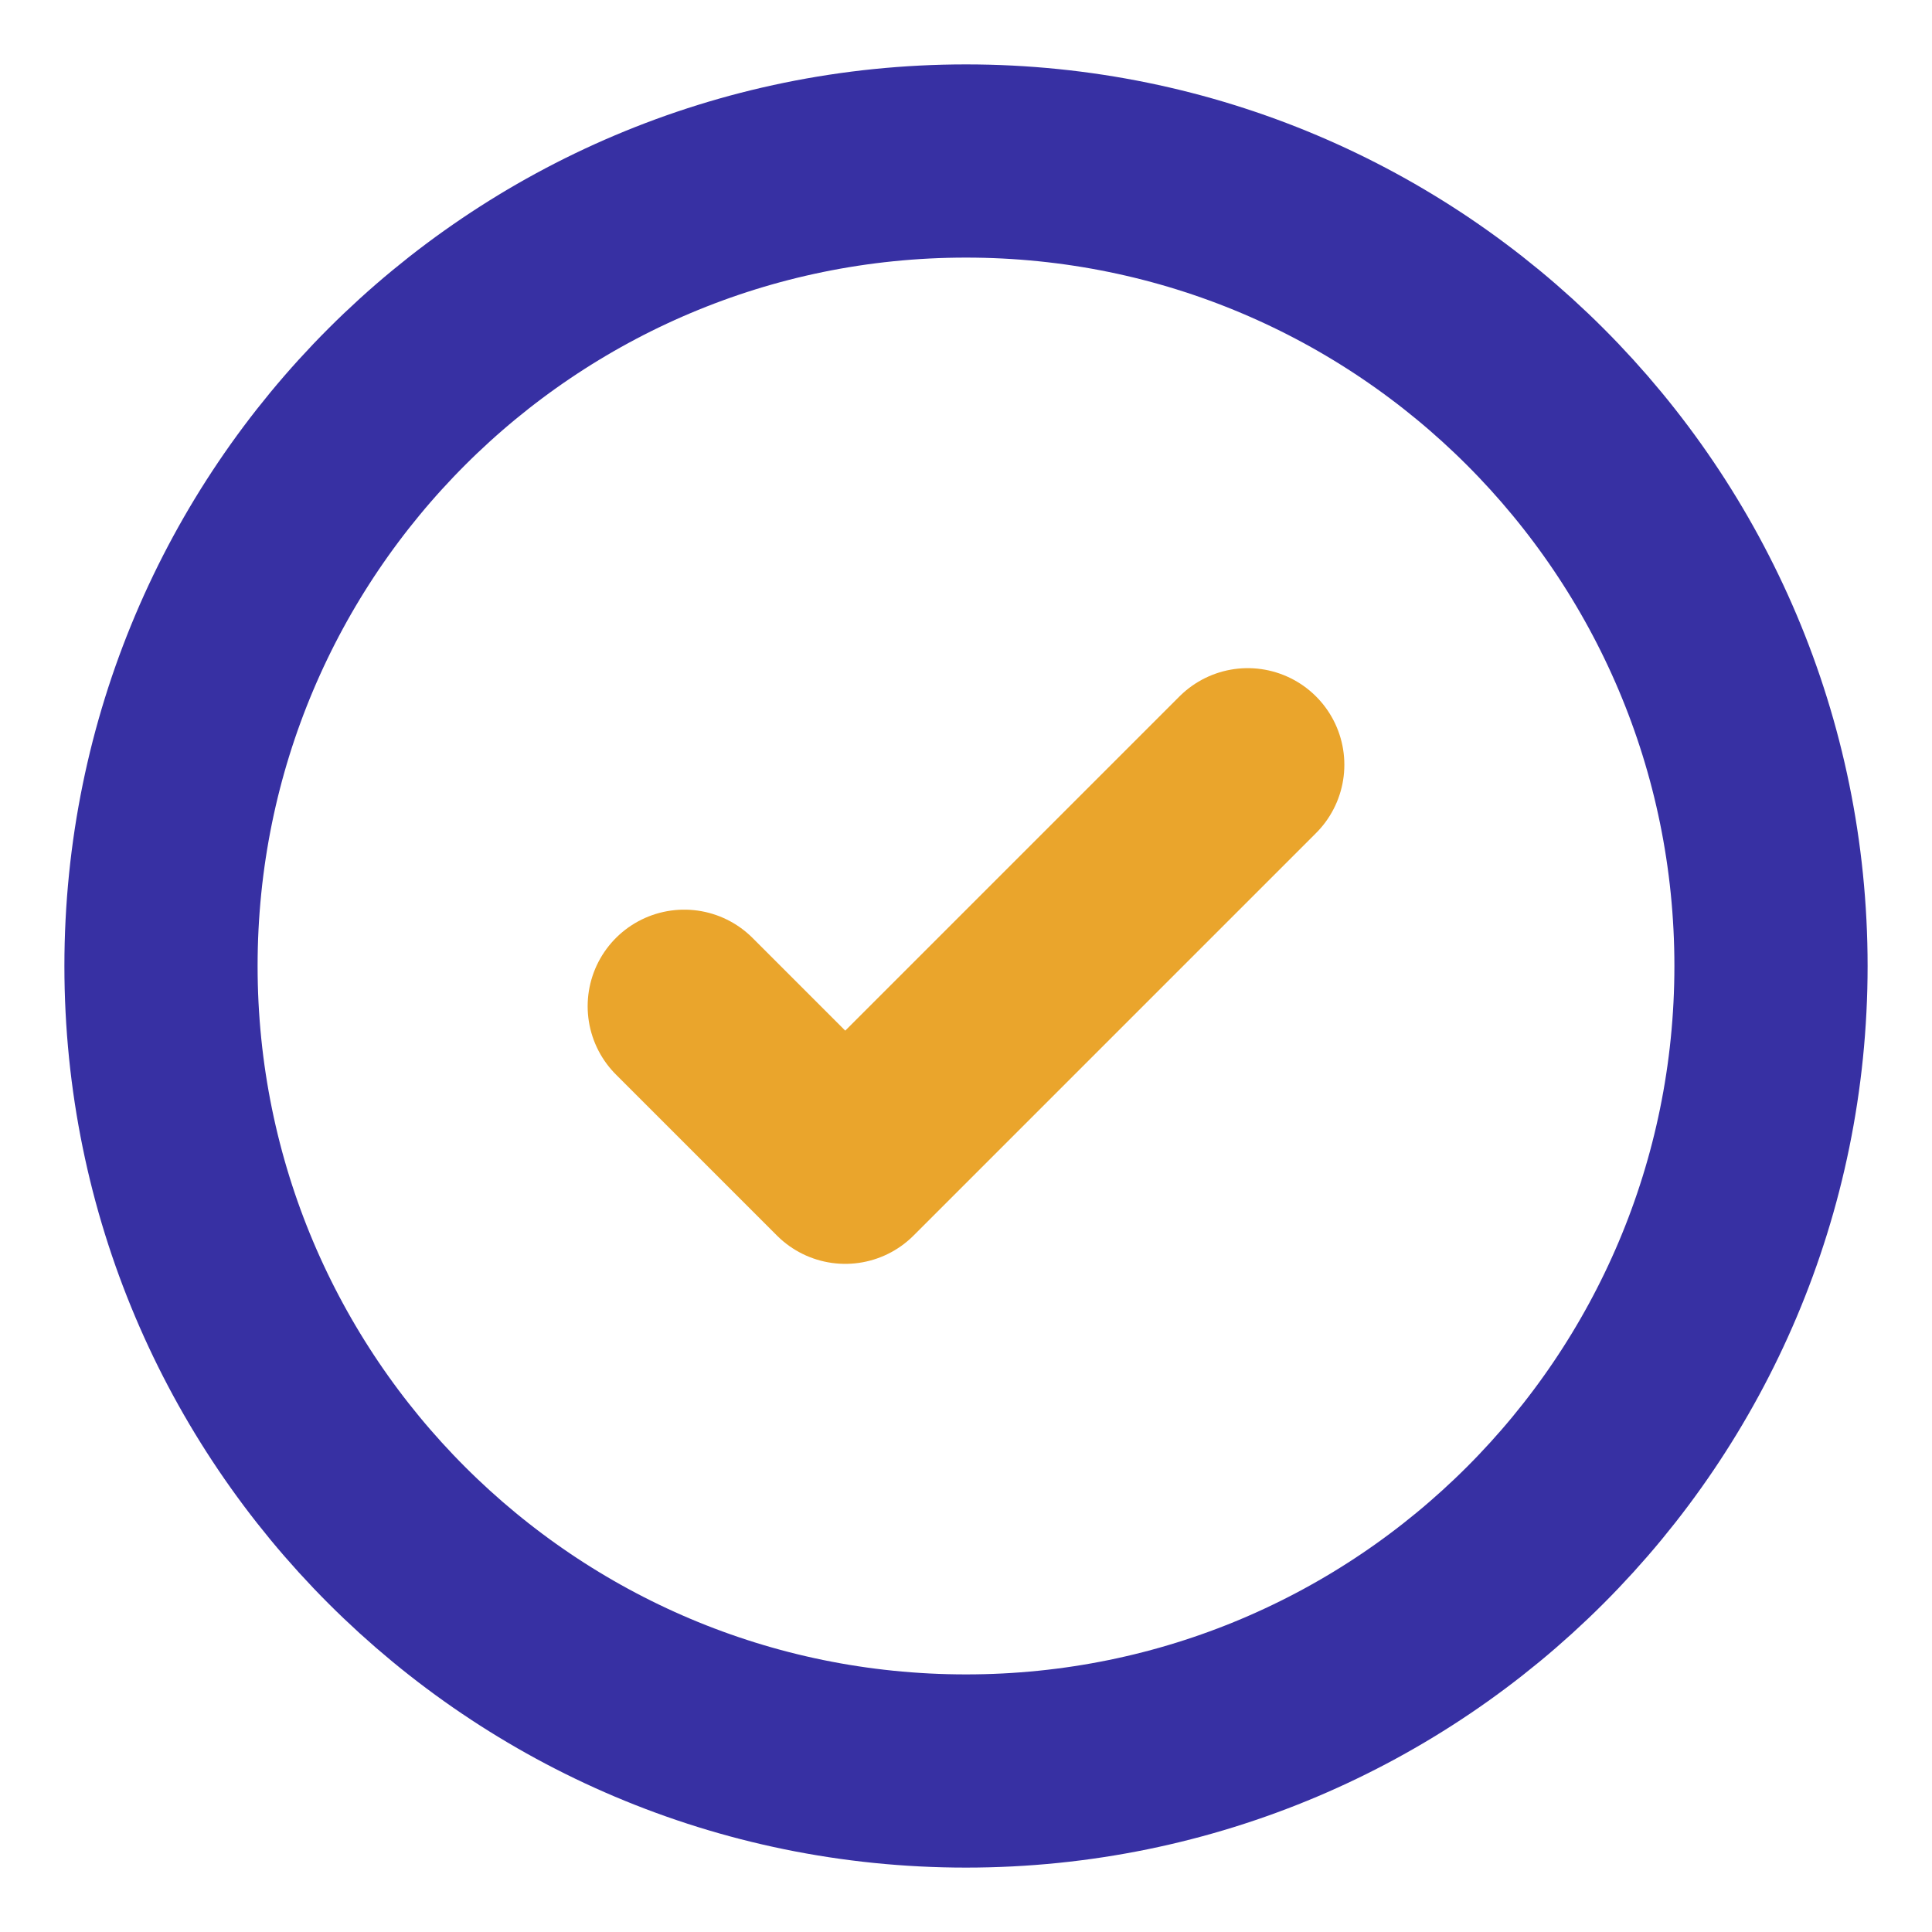
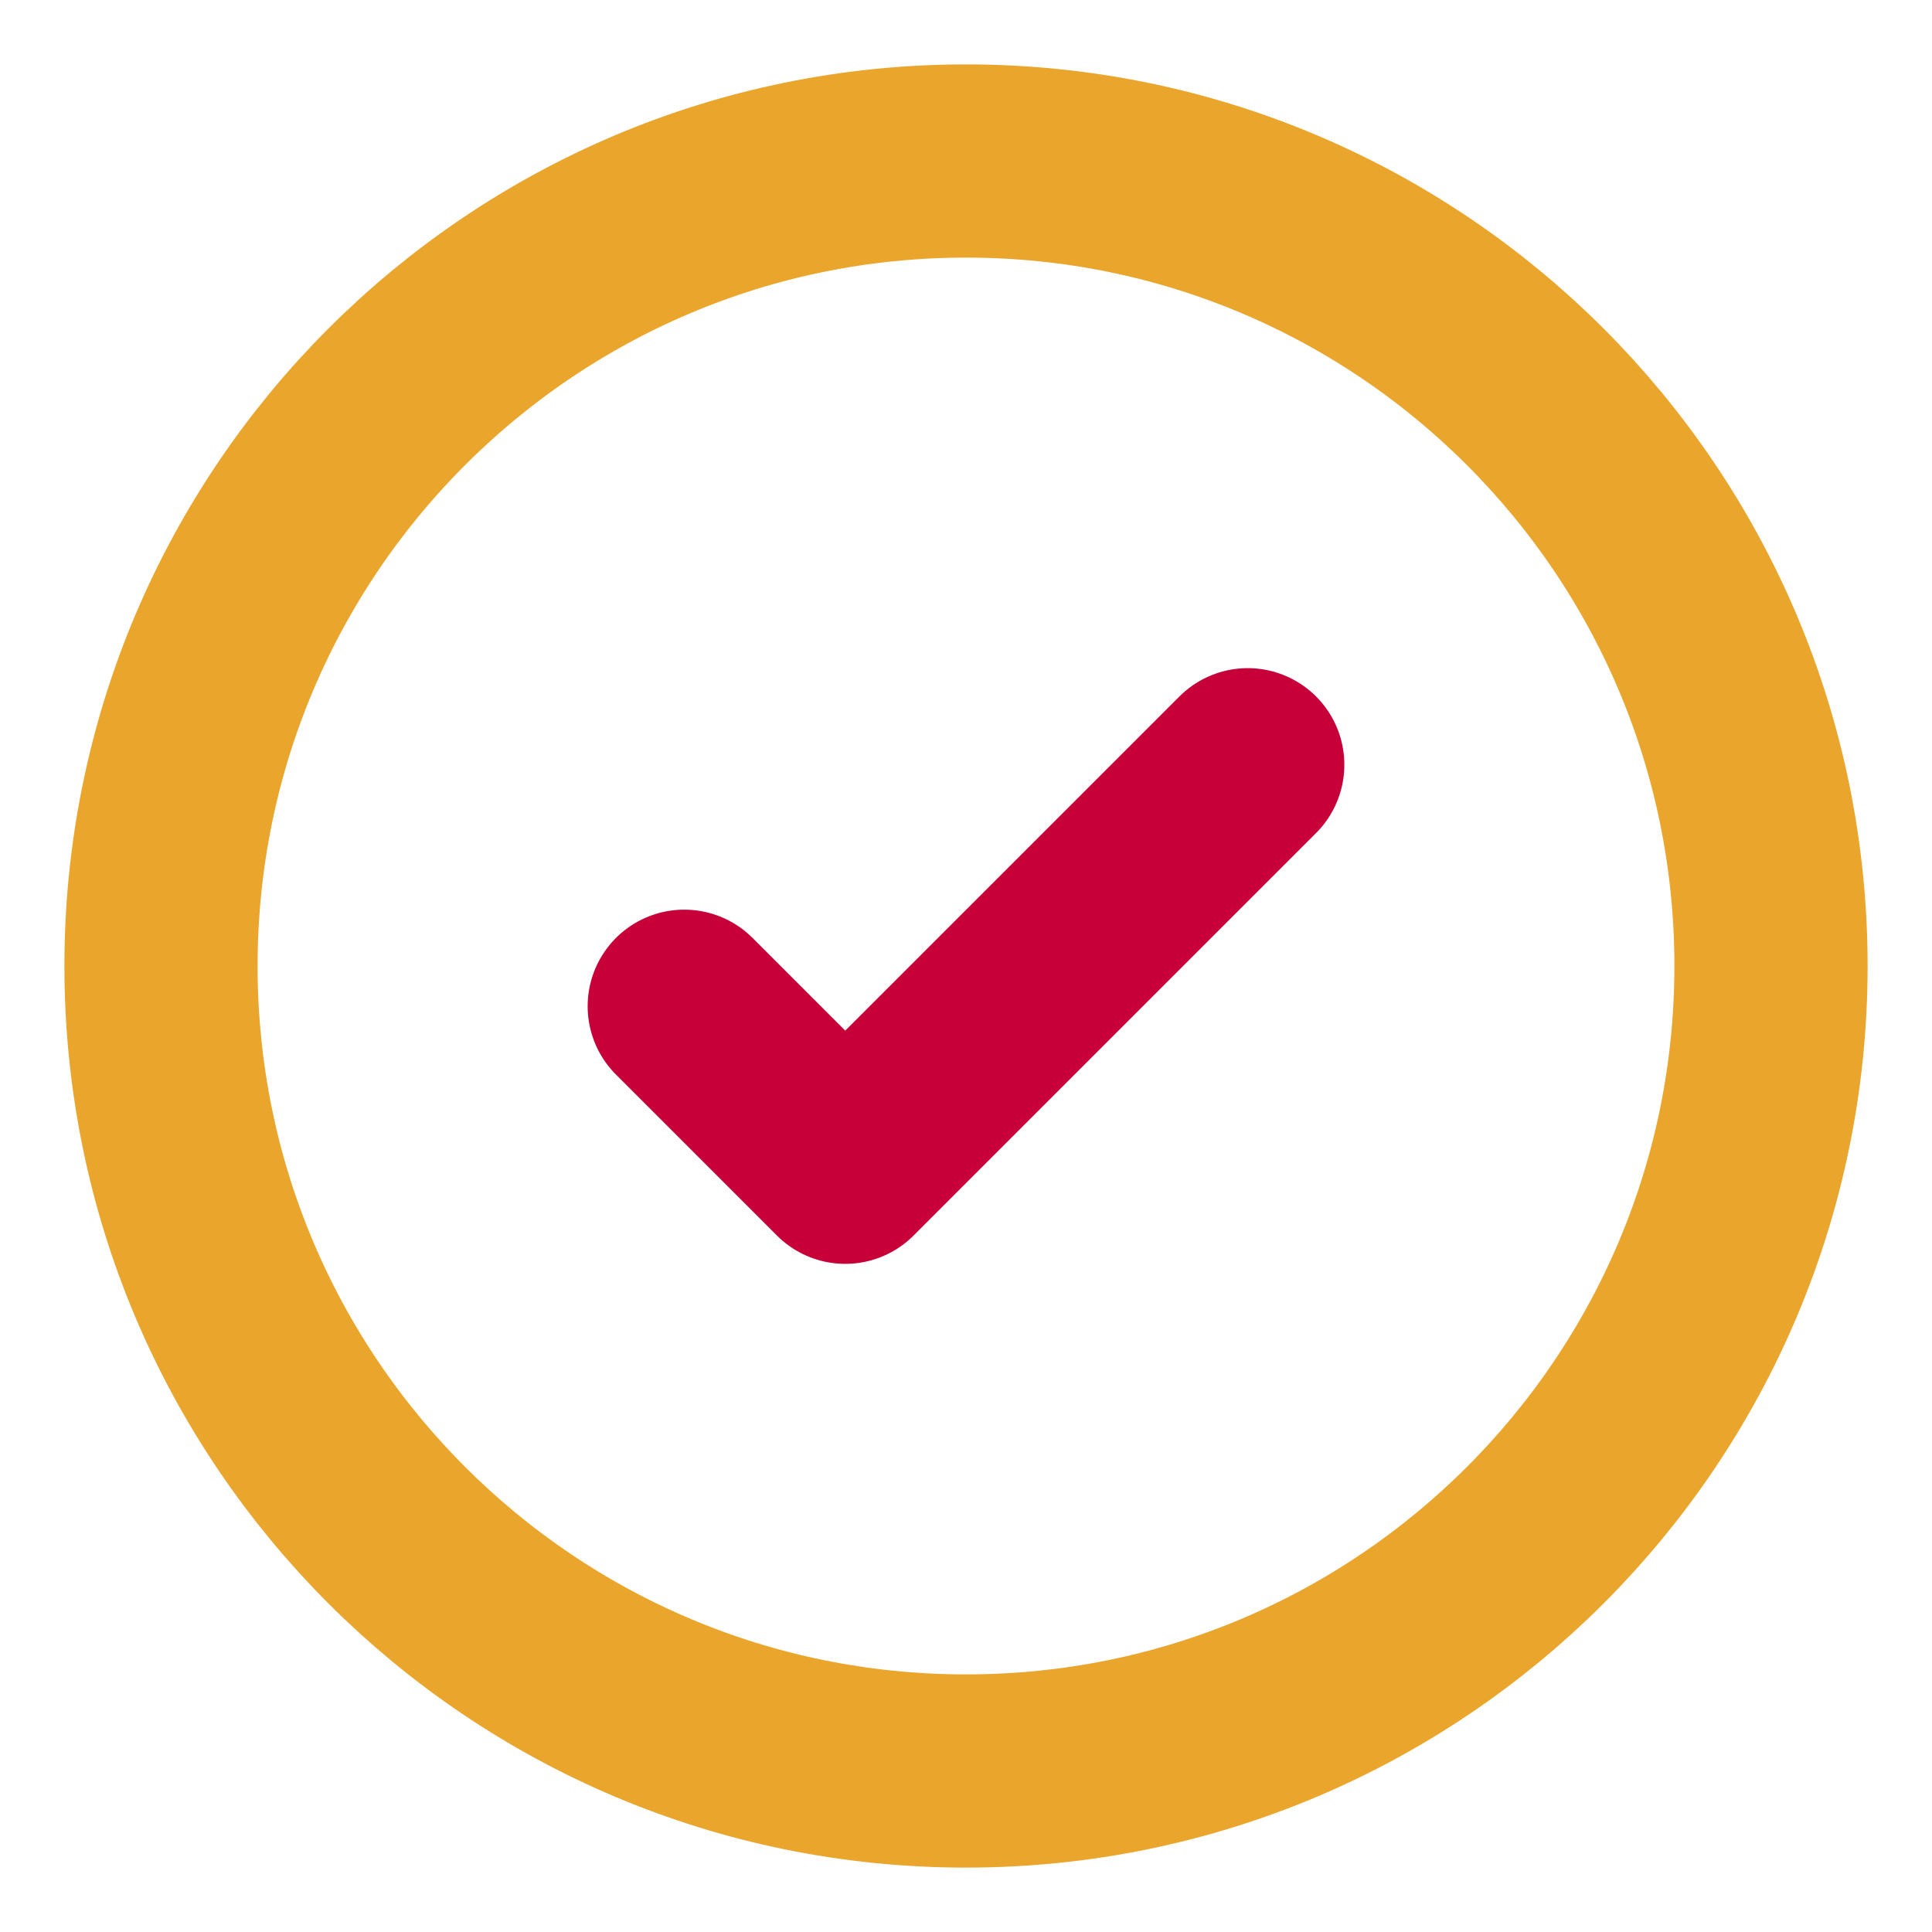
<svg xmlns="http://www.w3.org/2000/svg" width="800px" height="800px" viewBox="0 0 24 24" fill="none">
-   <circle cx="12" cy="12" r="10" stroke="#3730a3" stroke-width="2.4" />
-   <path d="M8.5 12.5L10.5 14.5L15.5 9.5" stroke="#EAA52C" stroke-width="2.4" stroke-linecap="round" stroke-linejoin="round" />
+   <circle cx="12" cy="12" r="10" stroke="#EAA52C" stroke-width="2.4" />
+   <path d="M8.5 12.5L10.5 14.5L15.5 9.5" stroke="#C70039" stroke-width="2.4" stroke-linecap="round" stroke-linejoin="round" />
</svg>
